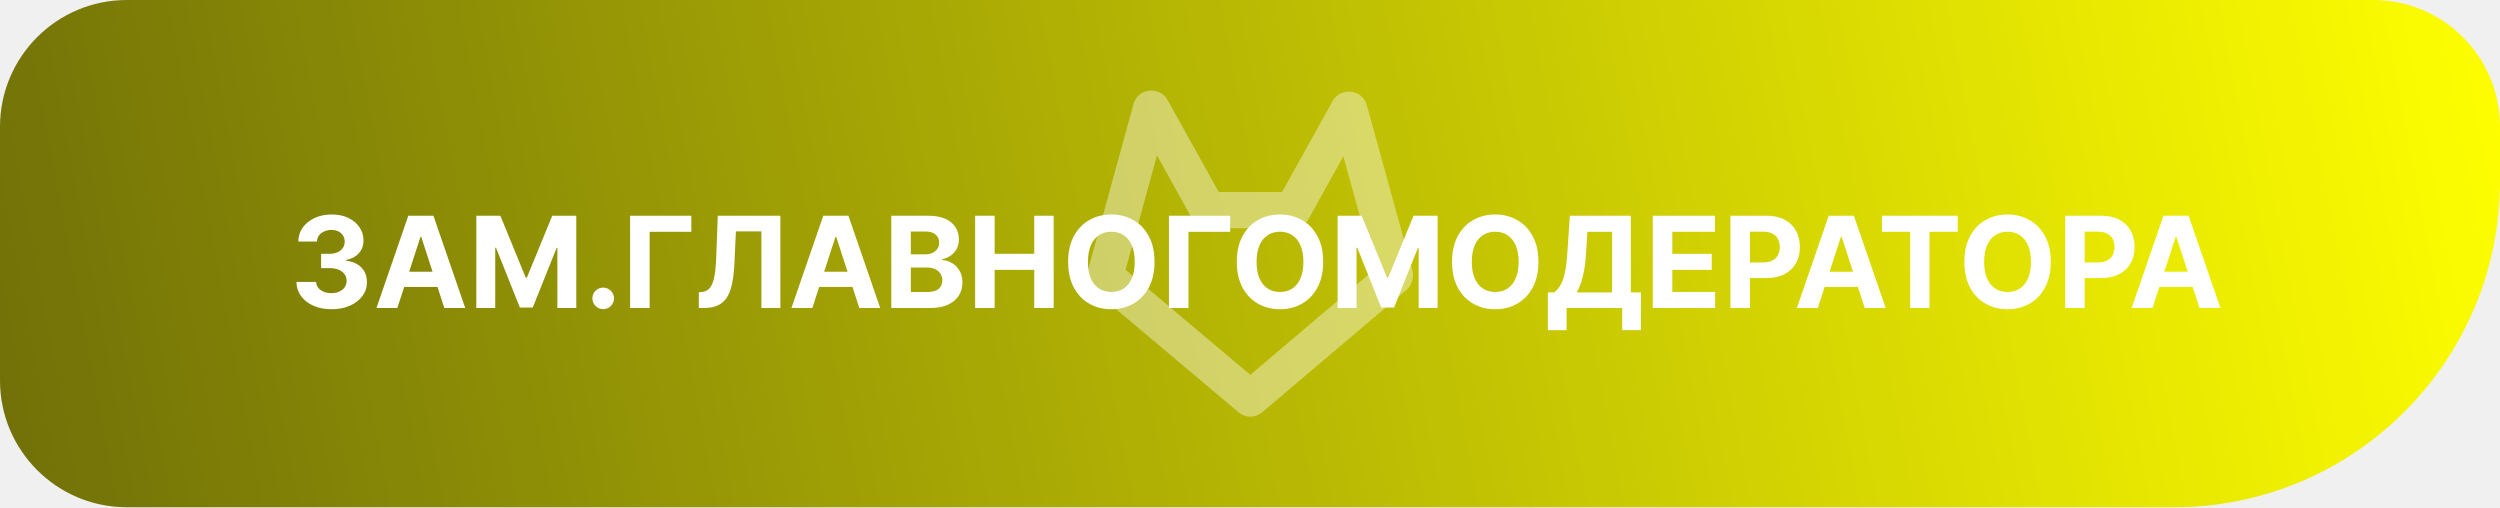
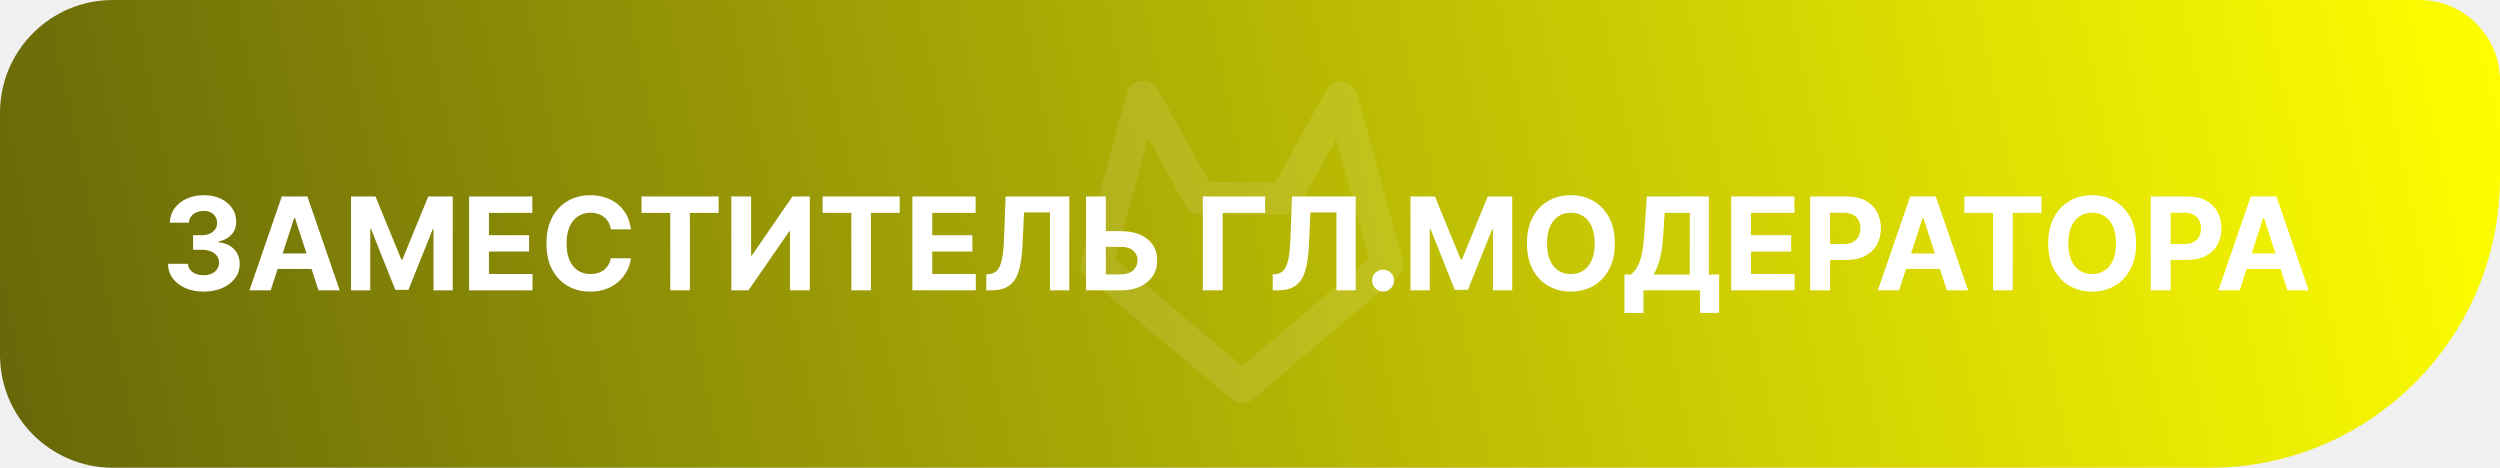
- <svg xmlns="http://www.w3.org/2000/svg" width="138" height="28" viewBox="0 0 138 28" fill="none">
-   <path d="M0 7C0 3.134 3.134 0 7 0H131C134.866 0 138 3.134 138 7V10C138 19.941 129.941 28 120 28H7C3.134 28 0 24.866 0 21V7Z" fill="url(#paint0_linear_1933_92)" />
-   <path d="M76.983 15.247L69.021 22L61 15.247L63.535 6M71.362 11.593L74.436 6.061M74.483 6.061L77 15.186M63.576 6L66.65 11.532M66.679 11.597H71.362" stroke="white" stroke-opacity="0.4" stroke-width="2" stroke-linecap="round" stroke-linejoin="round" />
-   <path d="M18.294 17.07C17.923 17.07 17.593 17.006 17.303 16.878C17.014 16.749 16.786 16.572 16.619 16.346C16.453 16.119 16.368 15.857 16.363 15.561H17.447C17.453 15.685 17.494 15.794 17.569 15.889C17.645 15.982 17.746 16.054 17.872 16.105C17.998 16.157 18.139 16.182 18.297 16.182C18.461 16.182 18.606 16.153 18.732 16.095C18.858 16.037 18.956 15.957 19.028 15.854C19.099 15.751 19.135 15.633 19.135 15.499C19.135 15.363 19.096 15.242 19.02 15.138C18.946 15.032 18.838 14.949 18.697 14.89C18.558 14.83 18.392 14.8 18.2 14.8H17.725V14.01H18.2C18.362 14.01 18.506 13.981 18.63 13.925C18.756 13.869 18.854 13.791 18.923 13.691C18.993 13.59 19.028 13.473 19.028 13.338C19.028 13.211 18.997 13.099 18.936 13.003C18.876 12.905 18.791 12.829 18.682 12.774C18.575 12.72 18.448 12.692 18.304 12.692C18.159 12.692 18.025 12.719 17.904 12.772C17.783 12.823 17.686 12.897 17.613 12.993C17.54 13.089 17.501 13.202 17.496 13.331H16.465C16.47 13.038 16.553 12.779 16.716 12.555C16.878 12.332 17.097 12.157 17.372 12.031C17.649 11.903 17.961 11.839 18.309 11.839C18.661 11.839 18.968 11.903 19.232 12.031C19.495 12.159 19.7 12.331 19.846 12.548C19.993 12.763 20.066 13.005 20.064 13.274C20.066 13.559 19.977 13.797 19.798 13.987C19.621 14.178 19.39 14.299 19.105 14.35V14.39C19.479 14.438 19.764 14.568 19.96 14.78C20.157 14.991 20.255 15.254 20.253 15.571C20.255 15.861 20.171 16.118 20.002 16.344C19.835 16.569 19.604 16.746 19.309 16.876C19.014 17.005 18.675 17.07 18.294 17.07ZM21.934 17H20.781L22.538 11.909H23.925L25.68 17H24.527L23.252 13.072H23.212L21.934 17ZM21.862 14.999H24.587V15.839H21.862V14.999ZM26.293 11.909H27.62L29.023 15.329H29.082L30.484 11.909H31.811V17H30.767V13.686H30.725L29.408 16.975H28.697L27.379 13.674H27.337V17H26.293V11.909ZM33.297 17.065C33.133 17.065 32.992 17.007 32.875 16.891C32.759 16.773 32.701 16.632 32.701 16.468C32.701 16.306 32.759 16.166 32.875 16.05C32.992 15.934 33.133 15.876 33.297 15.876C33.456 15.876 33.596 15.934 33.715 16.05C33.834 16.166 33.894 16.306 33.894 16.468C33.894 16.577 33.866 16.678 33.809 16.769C33.755 16.858 33.683 16.93 33.593 16.985C33.504 17.038 33.405 17.065 33.297 17.065ZM38.161 11.909V12.796H35.86V17H34.783V11.909H38.161ZM38.575 17V16.135L38.719 16.122C38.904 16.108 39.054 16.037 39.169 15.911C39.283 15.784 39.368 15.581 39.425 15.302C39.483 15.022 39.52 14.646 39.537 14.174L39.621 11.909H43.077V17H42.03V12.772H40.621L40.541 14.544C40.514 15.114 40.447 15.58 40.337 15.941C40.23 16.302 40.057 16.569 39.82 16.741C39.585 16.914 39.263 17 38.853 17H38.575ZM44.841 17H43.688L45.446 11.909H46.833L48.587 17H47.434L46.159 13.072H46.119L44.841 17ZM44.769 14.999H47.494V15.839H44.769V14.999ZM49.2 17V11.909H51.239C51.613 11.909 51.925 11.965 52.176 12.076C52.426 12.187 52.614 12.341 52.74 12.538C52.866 12.733 52.929 12.959 52.929 13.214C52.929 13.413 52.889 13.588 52.81 13.739C52.73 13.888 52.621 14.01 52.481 14.107C52.344 14.201 52.187 14.268 52.009 14.308V14.358C52.203 14.366 52.385 14.421 52.554 14.522C52.724 14.623 52.863 14.764 52.969 14.947C53.075 15.127 53.128 15.343 53.128 15.593C53.128 15.863 53.061 16.104 52.926 16.316C52.794 16.527 52.597 16.693 52.337 16.816C52.077 16.939 51.757 17 51.375 17H49.2ZM50.277 16.12H51.154C51.454 16.12 51.673 16.063 51.81 15.948C51.948 15.832 52.017 15.678 52.017 15.486C52.017 15.345 51.983 15.221 51.915 15.113C51.847 15.006 51.75 14.921 51.624 14.86C51.5 14.798 51.351 14.768 51.179 14.768H50.277V16.12ZM50.277 14.039H51.075C51.222 14.039 51.353 14.014 51.467 13.962C51.583 13.909 51.675 13.835 51.741 13.739C51.809 13.643 51.843 13.527 51.843 13.393C51.843 13.209 51.777 13.061 51.646 12.948C51.517 12.835 51.333 12.779 51.094 12.779H50.277V14.039ZM53.828 17V11.909H54.905V14.01H57.09V11.909H58.163V17H57.09V14.897H54.905V17H53.828ZM63.729 14.454C63.729 15.01 63.624 15.482 63.413 15.871C63.205 16.261 62.92 16.558 62.558 16.764C62.199 16.968 61.794 17.07 61.345 17.07C60.893 17.07 60.487 16.967 60.127 16.761C59.768 16.556 59.483 16.258 59.275 15.869C59.066 15.479 58.961 15.008 58.961 14.454C58.961 13.899 59.066 13.427 59.275 13.038C59.483 12.648 59.768 12.352 60.127 12.148C60.487 11.942 60.893 11.839 61.345 11.839C61.794 11.839 62.199 11.942 62.558 12.148C62.92 12.352 63.205 12.648 63.413 13.038C63.624 13.427 63.729 13.899 63.729 14.454ZM62.638 14.454C62.638 14.095 62.584 13.792 62.476 13.545C62.37 13.298 62.22 13.111 62.026 12.983C61.833 12.855 61.605 12.791 61.345 12.791C61.085 12.791 60.858 12.855 60.664 12.983C60.47 13.111 60.319 13.298 60.212 13.545C60.106 13.792 60.053 14.095 60.053 14.454C60.053 14.814 60.106 15.117 60.212 15.364C60.319 15.611 60.47 15.799 60.664 15.926C60.858 16.054 61.085 16.117 61.345 16.117C61.605 16.117 61.833 16.054 62.026 15.926C62.22 15.799 62.37 15.611 62.476 15.364C62.584 15.117 62.638 14.814 62.638 14.454ZM67.905 11.909V12.796H65.603V17H64.526V11.909H67.905ZM73.04 14.454C73.04 15.01 72.934 15.482 72.724 15.871C72.515 16.261 72.23 16.558 71.869 16.764C71.509 16.968 71.105 17.07 70.656 17.07C70.203 17.07 69.797 16.967 69.438 16.761C69.078 16.556 68.794 16.258 68.585 15.869C68.376 15.479 68.272 15.008 68.272 14.454C68.272 13.899 68.376 13.427 68.585 13.038C68.794 12.648 69.078 12.352 69.438 12.148C69.797 11.942 70.203 11.839 70.656 11.839C71.105 11.839 71.509 11.942 71.869 12.148C72.23 12.352 72.515 12.648 72.724 13.038C72.934 13.427 73.04 13.899 73.04 14.454ZM71.948 14.454C71.948 14.095 71.895 13.792 71.787 13.545C71.681 13.298 71.531 13.111 71.337 12.983C71.143 12.855 70.916 12.791 70.656 12.791C70.396 12.791 70.169 12.855 69.975 12.983C69.781 13.111 69.63 13.298 69.522 13.545C69.416 13.792 69.363 14.095 69.363 14.454C69.363 14.814 69.416 15.117 69.522 15.364C69.63 15.611 69.781 15.799 69.975 15.926C70.169 16.054 70.396 16.117 70.656 16.117C70.916 16.117 71.143 16.054 71.337 15.926C71.531 15.799 71.681 15.611 71.787 15.364C71.895 15.117 71.948 14.814 71.948 14.454ZM73.837 11.909H75.164L76.566 15.329H76.626L78.028 11.909H79.356V17H78.311V13.686H78.269L76.952 16.975H76.241L74.923 13.674H74.881V17H73.837V11.909ZM84.921 14.454C84.921 15.01 84.815 15.482 84.605 15.871C84.396 16.261 84.111 16.558 83.75 16.764C83.39 16.968 82.986 17.07 82.537 17.07C82.084 17.07 81.678 16.967 81.319 16.761C80.959 16.556 80.675 16.258 80.466 15.869C80.257 15.479 80.153 15.008 80.153 14.454C80.153 13.899 80.257 13.427 80.466 13.038C80.675 12.648 80.959 12.352 81.319 12.148C81.678 11.942 82.084 11.839 82.537 11.839C82.986 11.839 83.39 11.942 83.75 12.148C84.111 12.352 84.396 12.648 84.605 13.038C84.815 13.427 84.921 13.899 84.921 14.454ZM83.829 14.454C83.829 14.095 83.775 13.792 83.668 13.545C83.562 13.298 83.412 13.111 83.218 12.983C83.024 12.855 82.797 12.791 82.537 12.791C82.276 12.791 82.049 12.855 81.856 12.983C81.662 13.111 81.511 13.298 81.403 13.545C81.297 13.792 81.244 14.095 81.244 14.454C81.244 14.814 81.297 15.117 81.403 15.364C81.511 15.611 81.662 15.799 81.856 15.926C82.049 16.054 82.276 16.117 82.537 16.117C82.797 16.117 83.024 16.054 83.218 15.926C83.412 15.799 83.562 15.611 83.668 15.364C83.775 15.117 83.829 14.814 83.829 14.454ZM85.442 18.228V16.142H85.787C85.905 16.058 86.013 15.939 86.111 15.784C86.208 15.629 86.292 15.414 86.362 15.141C86.431 14.866 86.481 14.506 86.511 14.062L86.655 11.909H90.023V16.142H90.58V18.223H89.546V17H86.476V18.228H85.442ZM87.03 16.142H88.989V12.796H87.624L87.545 14.062C87.523 14.398 87.488 14.697 87.438 14.957C87.39 15.217 87.331 15.445 87.261 15.64C87.194 15.834 87.117 16.002 87.03 16.142ZM91.234 17V11.909H94.665V12.796H92.311V14.01H94.488V14.897H92.311V16.113H94.675V17H91.234ZM95.521 17V11.909H97.529C97.915 11.909 98.244 11.983 98.516 12.13C98.788 12.276 98.995 12.479 99.137 12.739C99.282 12.998 99.354 13.296 99.354 13.634C99.354 13.972 99.281 14.271 99.135 14.529C98.989 14.788 98.778 14.989 98.501 15.133C98.226 15.277 97.893 15.349 97.502 15.349H96.222V14.487H97.328C97.535 14.487 97.706 14.451 97.84 14.38C97.976 14.307 98.077 14.207 98.143 14.079C98.211 13.95 98.245 13.802 98.245 13.634C98.245 13.465 98.211 13.318 98.143 13.192C98.077 13.064 97.976 12.966 97.84 12.896C97.704 12.825 97.532 12.789 97.323 12.789H96.597V17H95.521ZM100.342 17H99.189L100.946 11.909H102.334L104.089 17H102.935L101.66 13.072H101.62L100.342 17ZM100.27 14.999H102.995V15.839H100.27V14.999ZM103.885 12.796V11.909H108.066V12.796H106.508V17H105.444V12.796H103.885ZM113.201 14.454C113.201 15.01 113.096 15.482 112.885 15.871C112.676 16.261 112.391 16.558 112.03 16.764C111.67 16.968 111.266 17.07 110.817 17.07C110.365 17.07 109.959 16.967 109.599 16.761C109.239 16.556 108.955 16.258 108.746 15.869C108.537 15.479 108.433 15.008 108.433 14.454C108.433 13.899 108.537 13.427 108.746 13.038C108.955 12.648 109.239 12.352 109.599 12.148C109.959 11.942 110.365 11.839 110.817 11.839C111.266 11.839 111.67 11.942 112.03 12.148C112.391 12.352 112.676 12.648 112.885 13.038C113.096 13.427 113.201 13.899 113.201 14.454ZM112.11 14.454C112.11 14.095 112.056 13.792 111.948 13.545C111.842 13.298 111.692 13.111 111.498 12.983C111.304 12.855 111.077 12.791 110.817 12.791C110.557 12.791 110.33 12.855 110.136 12.983C109.942 13.111 109.791 13.298 109.683 13.545C109.577 13.792 109.524 14.095 109.524 14.454C109.524 14.814 109.577 15.117 109.683 15.364C109.791 15.611 109.942 15.799 110.136 15.926C110.33 16.054 110.557 16.117 110.817 16.117C111.077 16.117 111.304 16.054 111.498 15.926C111.692 15.799 111.842 15.611 111.948 15.364C112.056 15.117 112.11 14.814 112.11 14.454ZM113.998 17V11.909H116.007C116.393 11.909 116.722 11.983 116.994 12.13C117.265 12.276 117.472 12.479 117.615 12.739C117.759 12.998 117.831 13.296 117.831 13.634C117.831 13.972 117.758 14.271 117.612 14.529C117.467 14.788 117.255 14.989 116.979 15.133C116.704 15.277 116.37 15.349 115.979 15.349H114.699V14.487H115.805C116.012 14.487 116.183 14.451 116.317 14.38C116.453 14.307 116.554 14.207 116.621 14.079C116.689 13.95 116.723 13.802 116.723 13.634C116.723 13.465 116.689 13.318 116.621 13.192C116.554 13.064 116.453 12.966 116.317 12.896C116.181 12.825 116.009 12.789 115.8 12.789H115.074V17H113.998ZM118.82 17H117.667L119.424 11.909H120.811L122.566 17H121.413L120.137 13.072H120.098L118.82 17ZM118.748 14.999H121.472V15.839H118.748V14.999Z" fill="white" />
+ <svg xmlns="http://www.w3.org/2000/svg" width="155" height="29" viewBox="0 0 155 29" fill="none">
+   <path d="M0 7C0 3.134 3.134 0 7 0H150C152.761 0 155 2.239 155 5V11C155 20.941 146.941 29 137 29H7C3.134 29 0 25.866 0 22V7Z" fill="url(#paint0_linear_2051_31)" />
+   <path d="M85.98 16.403L77.023 24L68 16.403L70.852 6M79.658 12.292L83.115 6.068M83.168 6.068L86 16.335M70.898 6L74.356 12.224M74.389 12.296H79.658" stroke="white" stroke-opacity="0.1" stroke-width="2" stroke-linecap="round" stroke-linejoin="round" />
+   <path d="M12.622 18.079C12.198 18.079 11.82 18.007 11.489 17.861C11.159 17.713 10.899 17.51 10.707 17.253C10.518 16.993 10.421 16.694 10.415 16.355H11.653C11.661 16.497 11.707 16.622 11.793 16.73C11.88 16.836 11.995 16.919 12.139 16.977C12.283 17.036 12.445 17.065 12.625 17.065C12.812 17.065 12.978 17.032 13.122 16.966C13.266 16.9 13.379 16.808 13.46 16.69C13.542 16.573 13.582 16.438 13.582 16.284C13.582 16.129 13.539 15.992 13.452 15.872C13.367 15.751 13.243 15.656 13.082 15.588C12.923 15.52 12.734 15.486 12.514 15.486H11.972V14.582H12.514C12.7 14.582 12.864 14.55 13.006 14.486C13.15 14.421 13.261 14.332 13.341 14.219C13.421 14.103 13.46 13.969 13.46 13.815C13.46 13.669 13.425 13.542 13.355 13.432C13.287 13.32 13.19 13.233 13.065 13.171C12.942 13.108 12.798 13.077 12.633 13.077C12.467 13.077 12.314 13.107 12.176 13.168C12.038 13.226 11.927 13.311 11.844 13.421C11.76 13.53 11.716 13.659 11.71 13.807H10.531C10.537 13.472 10.633 13.176 10.818 12.921C11.004 12.665 11.254 12.465 11.568 12.321C11.884 12.175 12.242 12.102 12.639 12.102C13.041 12.102 13.392 12.175 13.693 12.321C13.994 12.467 14.228 12.664 14.395 12.912C14.563 13.158 14.647 13.435 14.645 13.742C14.647 14.067 14.546 14.339 14.341 14.557C14.138 14.775 13.874 14.913 13.548 14.972V15.017C13.976 15.072 14.302 15.221 14.526 15.463C14.751 15.704 14.863 16.005 14.861 16.366C14.863 16.698 14.767 16.992 14.574 17.25C14.383 17.508 14.118 17.71 13.781 17.858C13.444 18.006 13.058 18.079 12.622 18.079ZM16.782 18H15.464L17.472 12.182H19.058L21.063 18H19.745L18.288 13.511H18.242L16.782 18ZM16.7 15.713H19.813V16.673H16.7V15.713ZM21.764 12.182H23.28L24.883 16.091H24.951L26.553 12.182H28.07V18H26.877V14.213H26.829L25.323 17.972H24.511L23.005 14.199H22.957V18H21.764V12.182ZM29.084 18V12.182H33.004V13.196H30.314V14.582H32.803V15.597H30.314V16.986H33.016V18H29.084ZM39.116 14.219H37.871C37.849 14.058 37.802 13.915 37.732 13.79C37.662 13.663 37.572 13.555 37.462 13.466C37.352 13.377 37.226 13.309 37.082 13.261C36.94 13.214 36.785 13.19 36.619 13.19C36.318 13.19 36.055 13.265 35.832 13.415C35.608 13.562 35.435 13.778 35.312 14.062C35.189 14.345 35.127 14.688 35.127 15.091C35.127 15.506 35.189 15.854 35.312 16.136C35.437 16.419 35.611 16.632 35.834 16.776C36.058 16.919 36.316 16.991 36.61 16.991C36.775 16.991 36.927 16.97 37.068 16.926C37.209 16.883 37.336 16.819 37.445 16.736C37.555 16.651 37.646 16.547 37.718 16.426C37.792 16.305 37.843 16.167 37.871 16.011L39.116 16.017C39.084 16.284 39.003 16.542 38.874 16.79C38.747 17.036 38.576 17.257 38.36 17.452C38.146 17.645 37.89 17.798 37.593 17.912C37.298 18.024 36.963 18.079 36.59 18.079C36.071 18.079 35.607 17.962 35.198 17.727C34.791 17.492 34.469 17.152 34.232 16.707C33.997 16.262 33.88 15.723 33.88 15.091C33.88 14.456 33.999 13.917 34.238 13.472C34.477 13.027 34.8 12.688 35.209 12.454C35.619 12.22 36.079 12.102 36.59 12.102C36.927 12.102 37.24 12.15 37.528 12.244C37.818 12.339 38.074 12.477 38.298 12.659C38.521 12.839 38.703 13.06 38.843 13.321C38.985 13.582 39.076 13.882 39.116 14.219ZM39.776 13.196V12.182H44.555V13.196H42.773V18H41.557V13.196H39.776ZM45.342 12.182H46.569V15.841H46.617L49.131 12.182H50.208V18H48.978V14.338H48.935L46.407 18H45.342V12.182ZM51.003 13.196V12.182H55.781V13.196H54V18H52.784V13.196H51.003ZM56.568 18V12.182H60.489V13.196H57.798V14.582H60.287V15.597H57.798V16.986H60.5V18H56.568ZM61.151 18V17.011L61.316 16.997C61.528 16.98 61.7 16.9 61.83 16.756C61.961 16.61 62.059 16.378 62.123 16.06C62.189 15.74 62.232 15.31 62.251 14.77L62.347 12.182H66.296V18H65.1V13.168H63.489L63.398 15.193C63.368 15.845 63.291 16.377 63.166 16.79C63.042 17.203 62.845 17.508 62.575 17.704C62.306 17.901 61.937 18 61.469 18H61.151ZM68.12 14.332H69.506C69.969 14.332 70.366 14.407 70.7 14.557C71.035 14.704 71.293 14.914 71.475 15.185C71.657 15.456 71.747 15.775 71.745 16.142C71.747 16.508 71.657 16.831 71.475 17.111C71.293 17.389 71.035 17.607 70.7 17.764C70.366 17.921 69.969 18 69.506 18H67.333V12.182H68.56V17.011H69.506C69.728 17.011 69.915 16.972 70.066 16.892C70.218 16.811 70.332 16.704 70.41 16.571C70.489 16.437 70.528 16.29 70.526 16.131C70.528 15.9 70.441 15.704 70.265 15.546C70.091 15.384 69.838 15.304 69.506 15.304H68.12V14.332ZM78.437 12.182V13.196H75.806V18H74.576V12.182H78.437ZM78.909 18V17.011L79.074 16.997C79.286 16.98 79.457 16.9 79.588 16.756C79.719 16.61 79.816 16.378 79.881 16.06C79.947 15.74 79.99 15.31 80.008 14.77L80.105 12.182H84.054V18H82.858V13.168H81.247L81.156 15.193C81.126 15.845 81.048 16.377 80.923 16.79C80.8 17.203 80.603 17.508 80.332 17.704C80.063 17.901 79.695 18 79.227 18H78.909ZM85.753 18.074C85.565 18.074 85.404 18.008 85.27 17.875C85.137 17.741 85.071 17.579 85.071 17.392C85.071 17.206 85.137 17.047 85.27 16.915C85.404 16.782 85.565 16.716 85.753 16.716C85.935 16.716 86.094 16.782 86.23 16.915C86.367 17.047 86.435 17.206 86.435 17.392C86.435 17.517 86.403 17.632 86.338 17.736C86.276 17.838 86.193 17.921 86.091 17.983C85.989 18.044 85.876 18.074 85.753 18.074ZM87.451 12.182H88.968L90.57 16.091H90.638L92.241 12.182H93.758V18H92.565V14.213H92.516L91.011 17.972H90.198L88.692 14.199H88.644V18H87.451V12.182ZM100.118 15.091C100.118 15.725 99.998 16.265 99.757 16.71C99.519 17.155 99.193 17.495 98.78 17.73C98.369 17.963 97.907 18.079 97.394 18.079C96.876 18.079 96.412 17.962 96.001 17.727C95.59 17.492 95.266 17.152 95.027 16.707C94.788 16.262 94.669 15.723 94.669 15.091C94.669 14.456 94.788 13.917 95.027 13.472C95.266 13.027 95.59 12.688 96.001 12.454C96.412 12.22 96.876 12.102 97.394 12.102C97.907 12.102 98.369 12.22 98.78 12.454C99.193 12.688 99.519 13.027 99.757 13.472C99.998 13.917 100.118 14.456 100.118 15.091ZM98.871 15.091C98.871 14.68 98.809 14.333 98.686 14.051C98.565 13.769 98.394 13.555 98.172 13.409C97.95 13.263 97.691 13.19 97.394 13.19C97.096 13.19 96.837 13.263 96.615 13.409C96.394 13.555 96.221 13.769 96.098 14.051C95.977 14.333 95.916 14.68 95.916 15.091C95.916 15.502 95.977 15.848 96.098 16.131C96.221 16.413 96.394 16.627 96.615 16.773C96.837 16.919 97.096 16.991 97.394 16.991C97.691 16.991 97.95 16.919 98.172 16.773C98.394 16.627 98.565 16.413 98.686 16.131C98.809 15.848 98.871 15.502 98.871 15.091ZM100.714 19.403V17.02H101.109C101.243 16.923 101.366 16.787 101.478 16.611C101.59 16.433 101.685 16.188 101.765 15.875C101.844 15.561 101.901 15.15 101.935 14.642L102.1 12.182H105.95V17.02H106.586V19.398H105.404V18H101.896V19.403H100.714ZM102.529 17.02H104.768V13.196H103.208L103.117 14.642C103.093 15.027 103.052 15.367 102.995 15.665C102.94 15.962 102.873 16.223 102.793 16.446C102.716 16.668 102.628 16.859 102.529 17.02ZM107.334 18V12.182H111.254V13.196H108.564V14.582H111.053V15.597H108.564V16.986H111.266V18H107.334ZM112.232 18V12.182H114.528C114.969 12.182 115.345 12.266 115.656 12.435C115.966 12.601 116.203 12.833 116.366 13.131C116.531 13.426 116.613 13.767 116.613 14.153C116.613 14.54 116.53 14.881 116.363 15.176C116.196 15.472 115.955 15.702 115.638 15.867C115.324 16.031 114.943 16.114 114.496 16.114H113.033V15.128H114.298C114.534 15.128 114.729 15.087 114.883 15.006C115.038 14.922 115.154 14.808 115.229 14.662C115.307 14.514 115.346 14.345 115.346 14.153C115.346 13.96 115.307 13.792 115.229 13.648C115.154 13.502 115.038 13.389 114.883 13.31C114.728 13.228 114.531 13.188 114.292 13.188H113.462V18H112.232ZM117.743 18H116.425L118.433 12.182H120.018L122.024 18H120.706L119.249 13.511H119.203L117.743 18ZM117.661 15.713H120.774V16.673H117.661V15.713ZM121.792 13.196V12.182H126.57V13.196H124.789V18H123.573V13.196H121.792ZM132.438 15.091C132.438 15.725 132.318 16.265 132.077 16.71C131.839 17.155 131.513 17.495 131.1 17.73C130.689 17.963 130.227 18.079 129.714 18.079C129.197 18.079 128.733 17.962 128.322 17.727C127.911 17.492 127.586 17.152 127.347 16.707C127.109 16.262 126.989 15.723 126.989 15.091C126.989 14.456 127.109 13.917 127.347 13.472C127.586 13.027 127.911 12.688 128.322 12.454C128.733 12.22 129.197 12.102 129.714 12.102C130.227 12.102 130.689 12.22 131.1 12.454C131.513 12.688 131.839 13.027 132.077 13.472C132.318 13.917 132.438 14.456 132.438 15.091ZM131.191 15.091C131.191 14.68 131.129 14.333 131.006 14.051C130.885 13.769 130.714 13.555 130.492 13.409C130.271 13.263 130.011 13.19 129.714 13.19C129.416 13.19 129.157 13.263 128.935 13.409C128.714 13.555 128.541 13.769 128.418 14.051C128.297 14.333 128.237 14.68 128.237 15.091C128.237 15.502 128.297 15.848 128.418 16.131C128.541 16.413 128.714 16.627 128.935 16.773C129.157 16.919 129.416 16.991 129.714 16.991C130.011 16.991 130.271 16.919 130.492 16.773C130.714 16.627 130.885 16.413 131.006 16.131C131.129 15.848 131.191 15.502 131.191 15.091ZM133.349 18V12.182H135.645C136.086 12.182 136.462 12.266 136.773 12.435C137.083 12.601 137.32 12.833 137.483 13.131C137.648 13.426 137.73 13.767 137.73 14.153C137.73 14.54 137.647 14.881 137.48 15.176C137.313 15.472 137.072 15.702 136.756 15.867C136.441 16.031 136.061 16.114 135.614 16.114H134.151V15.128H135.415C135.652 15.128 135.847 15.087 136 15.006C136.155 14.922 136.271 14.808 136.347 14.662C136.424 14.514 136.463 14.345 136.463 14.153C136.463 13.96 136.424 13.792 136.347 13.648C136.271 13.502 136.155 13.389 136 13.31C135.845 13.228 135.648 13.188 135.409 13.188H134.58V18H133.349ZM138.86 18H137.542L139.55 12.182H141.136L143.141 18H141.823L140.366 13.511H140.32L138.86 18ZM138.778 15.713H141.891V16.673H138.778V15.713Z" fill="white" />
  <defs>
-     <linearGradient id="paint0_linear_1933_92" x1="0" y1="28" x2="138.358" y2="1.897" gradientUnits="userSpaceOnUse">
-       <stop stop-color="#707008" />
+     <linearGradient id="paint0_linear_2051_31" x1="0" y1="29" x2="154.467" y2="-2.604" gradientUnits="userSpaceOnUse">
+       <stop stop-color="#676709" />
      <stop offset="1" stop-color="#FFFF00" />
    </linearGradient>
  </defs>
</svg>
